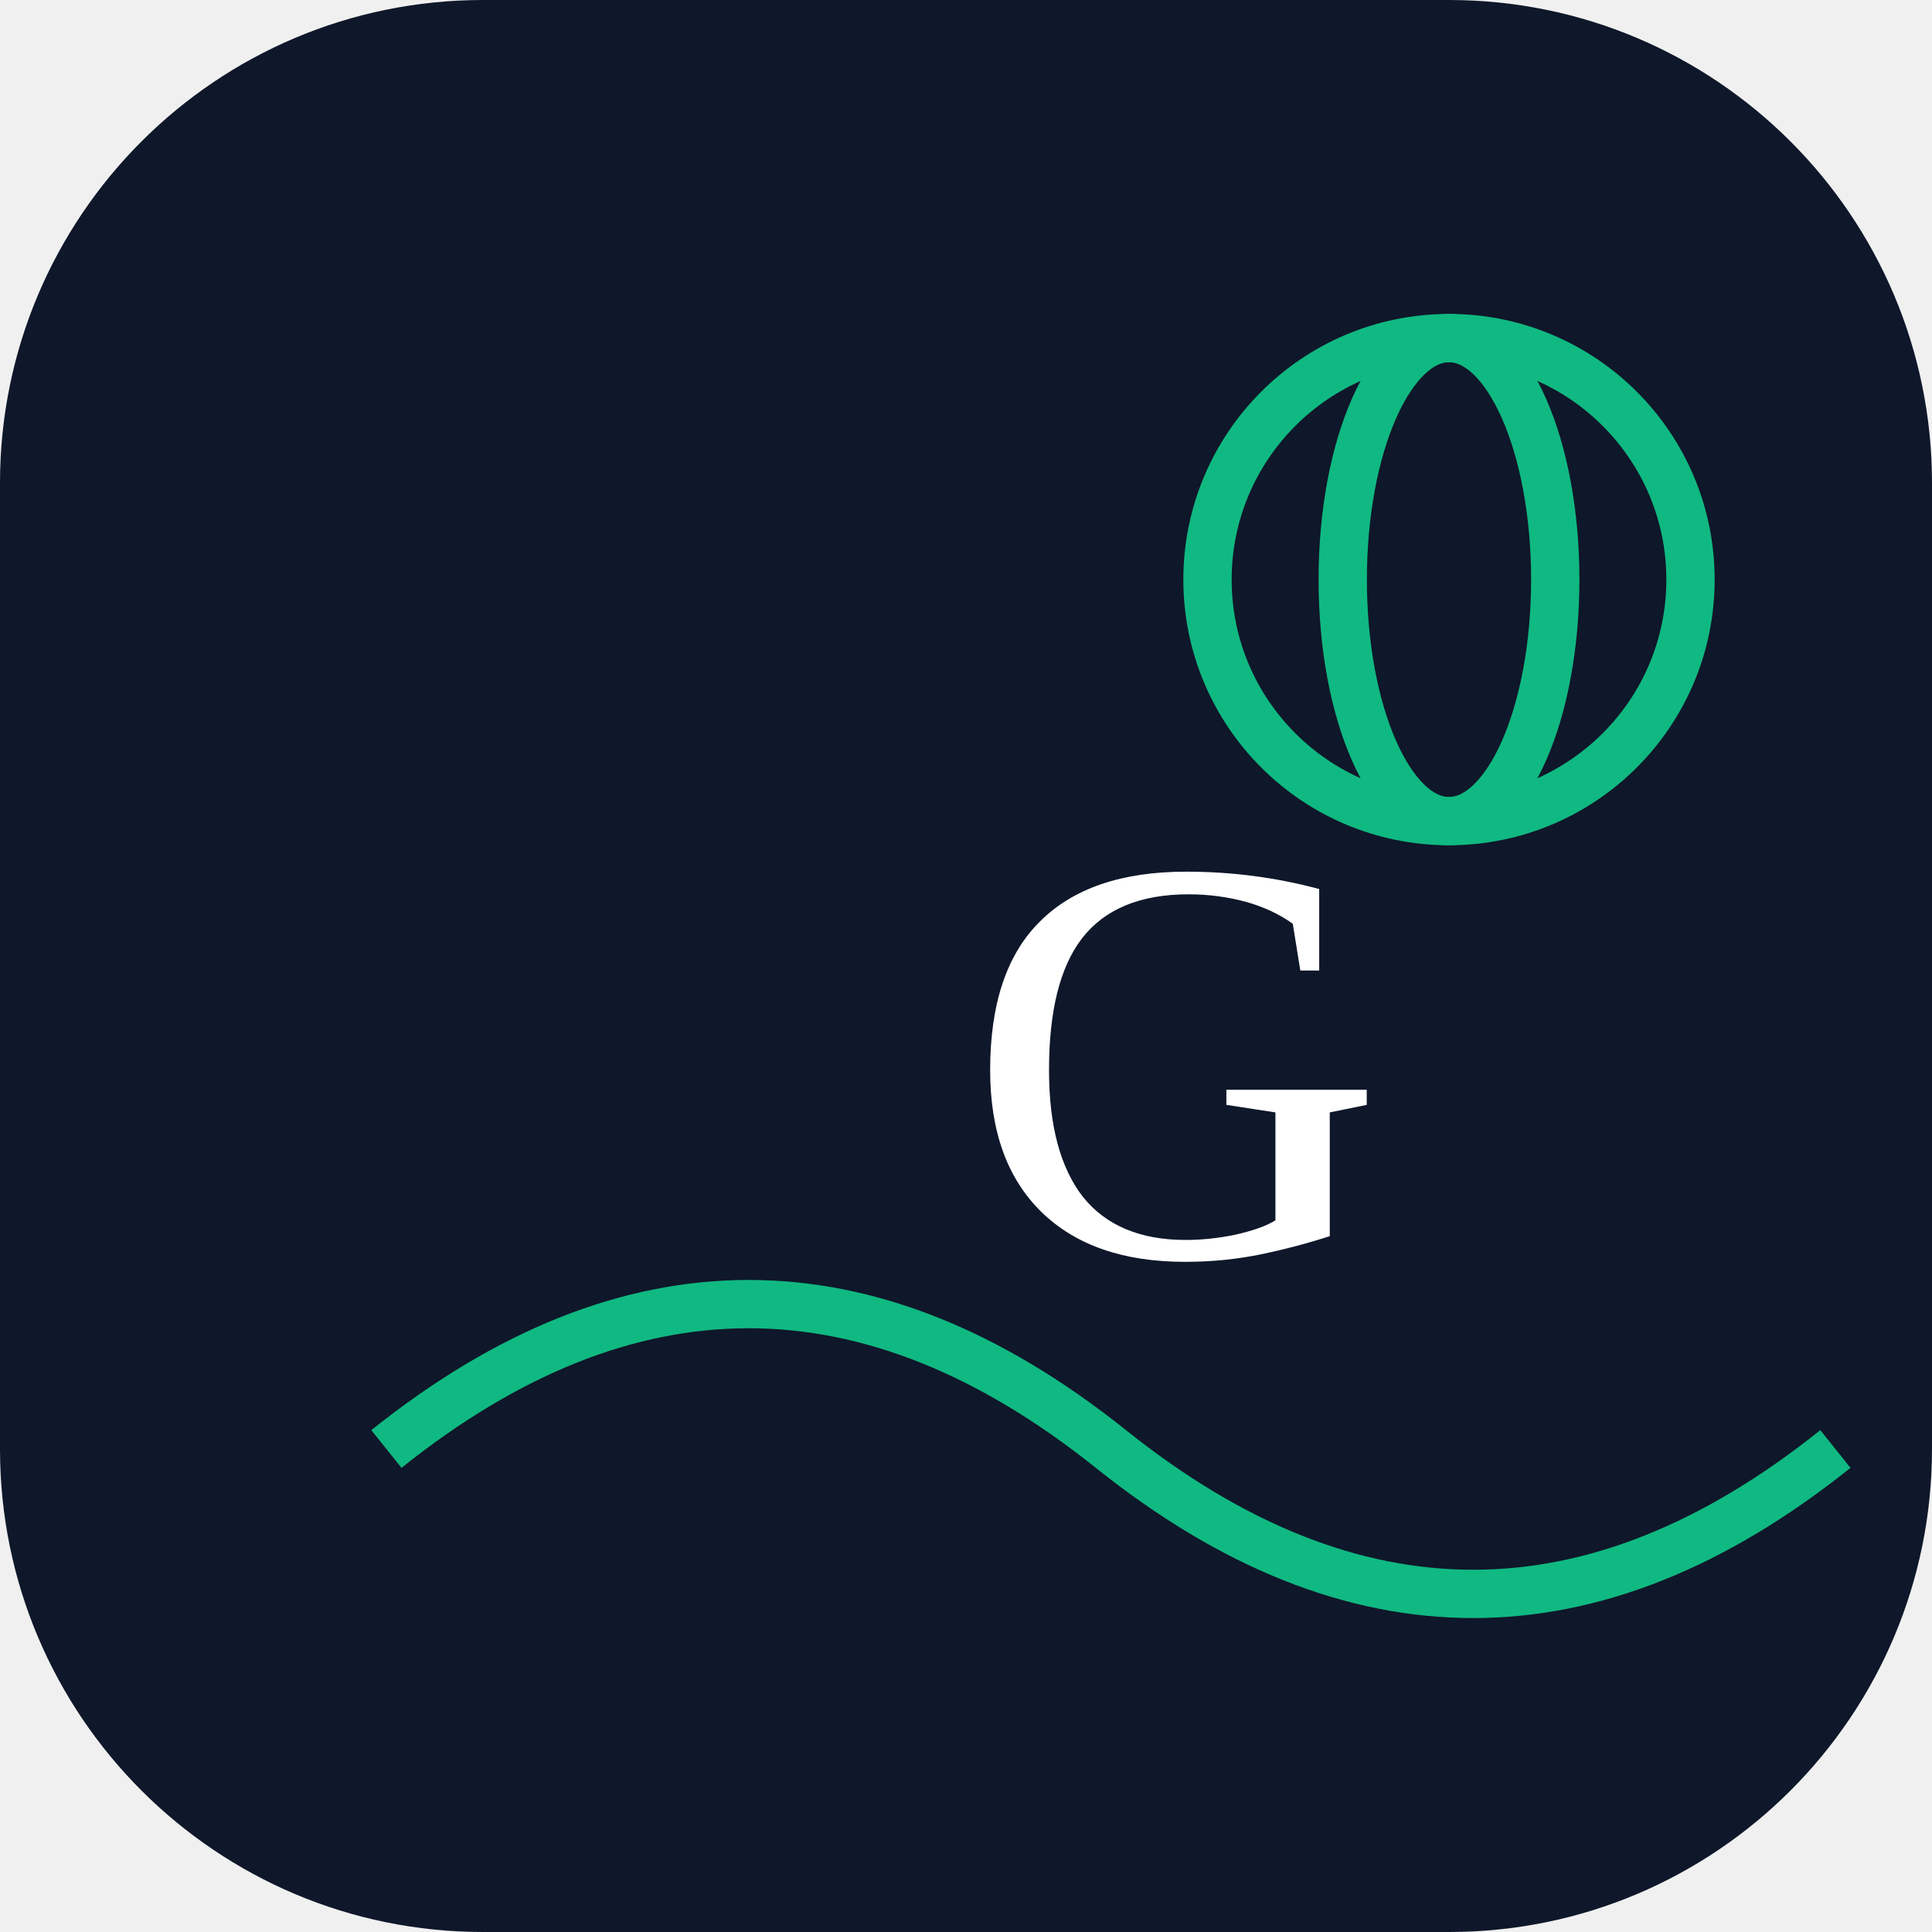
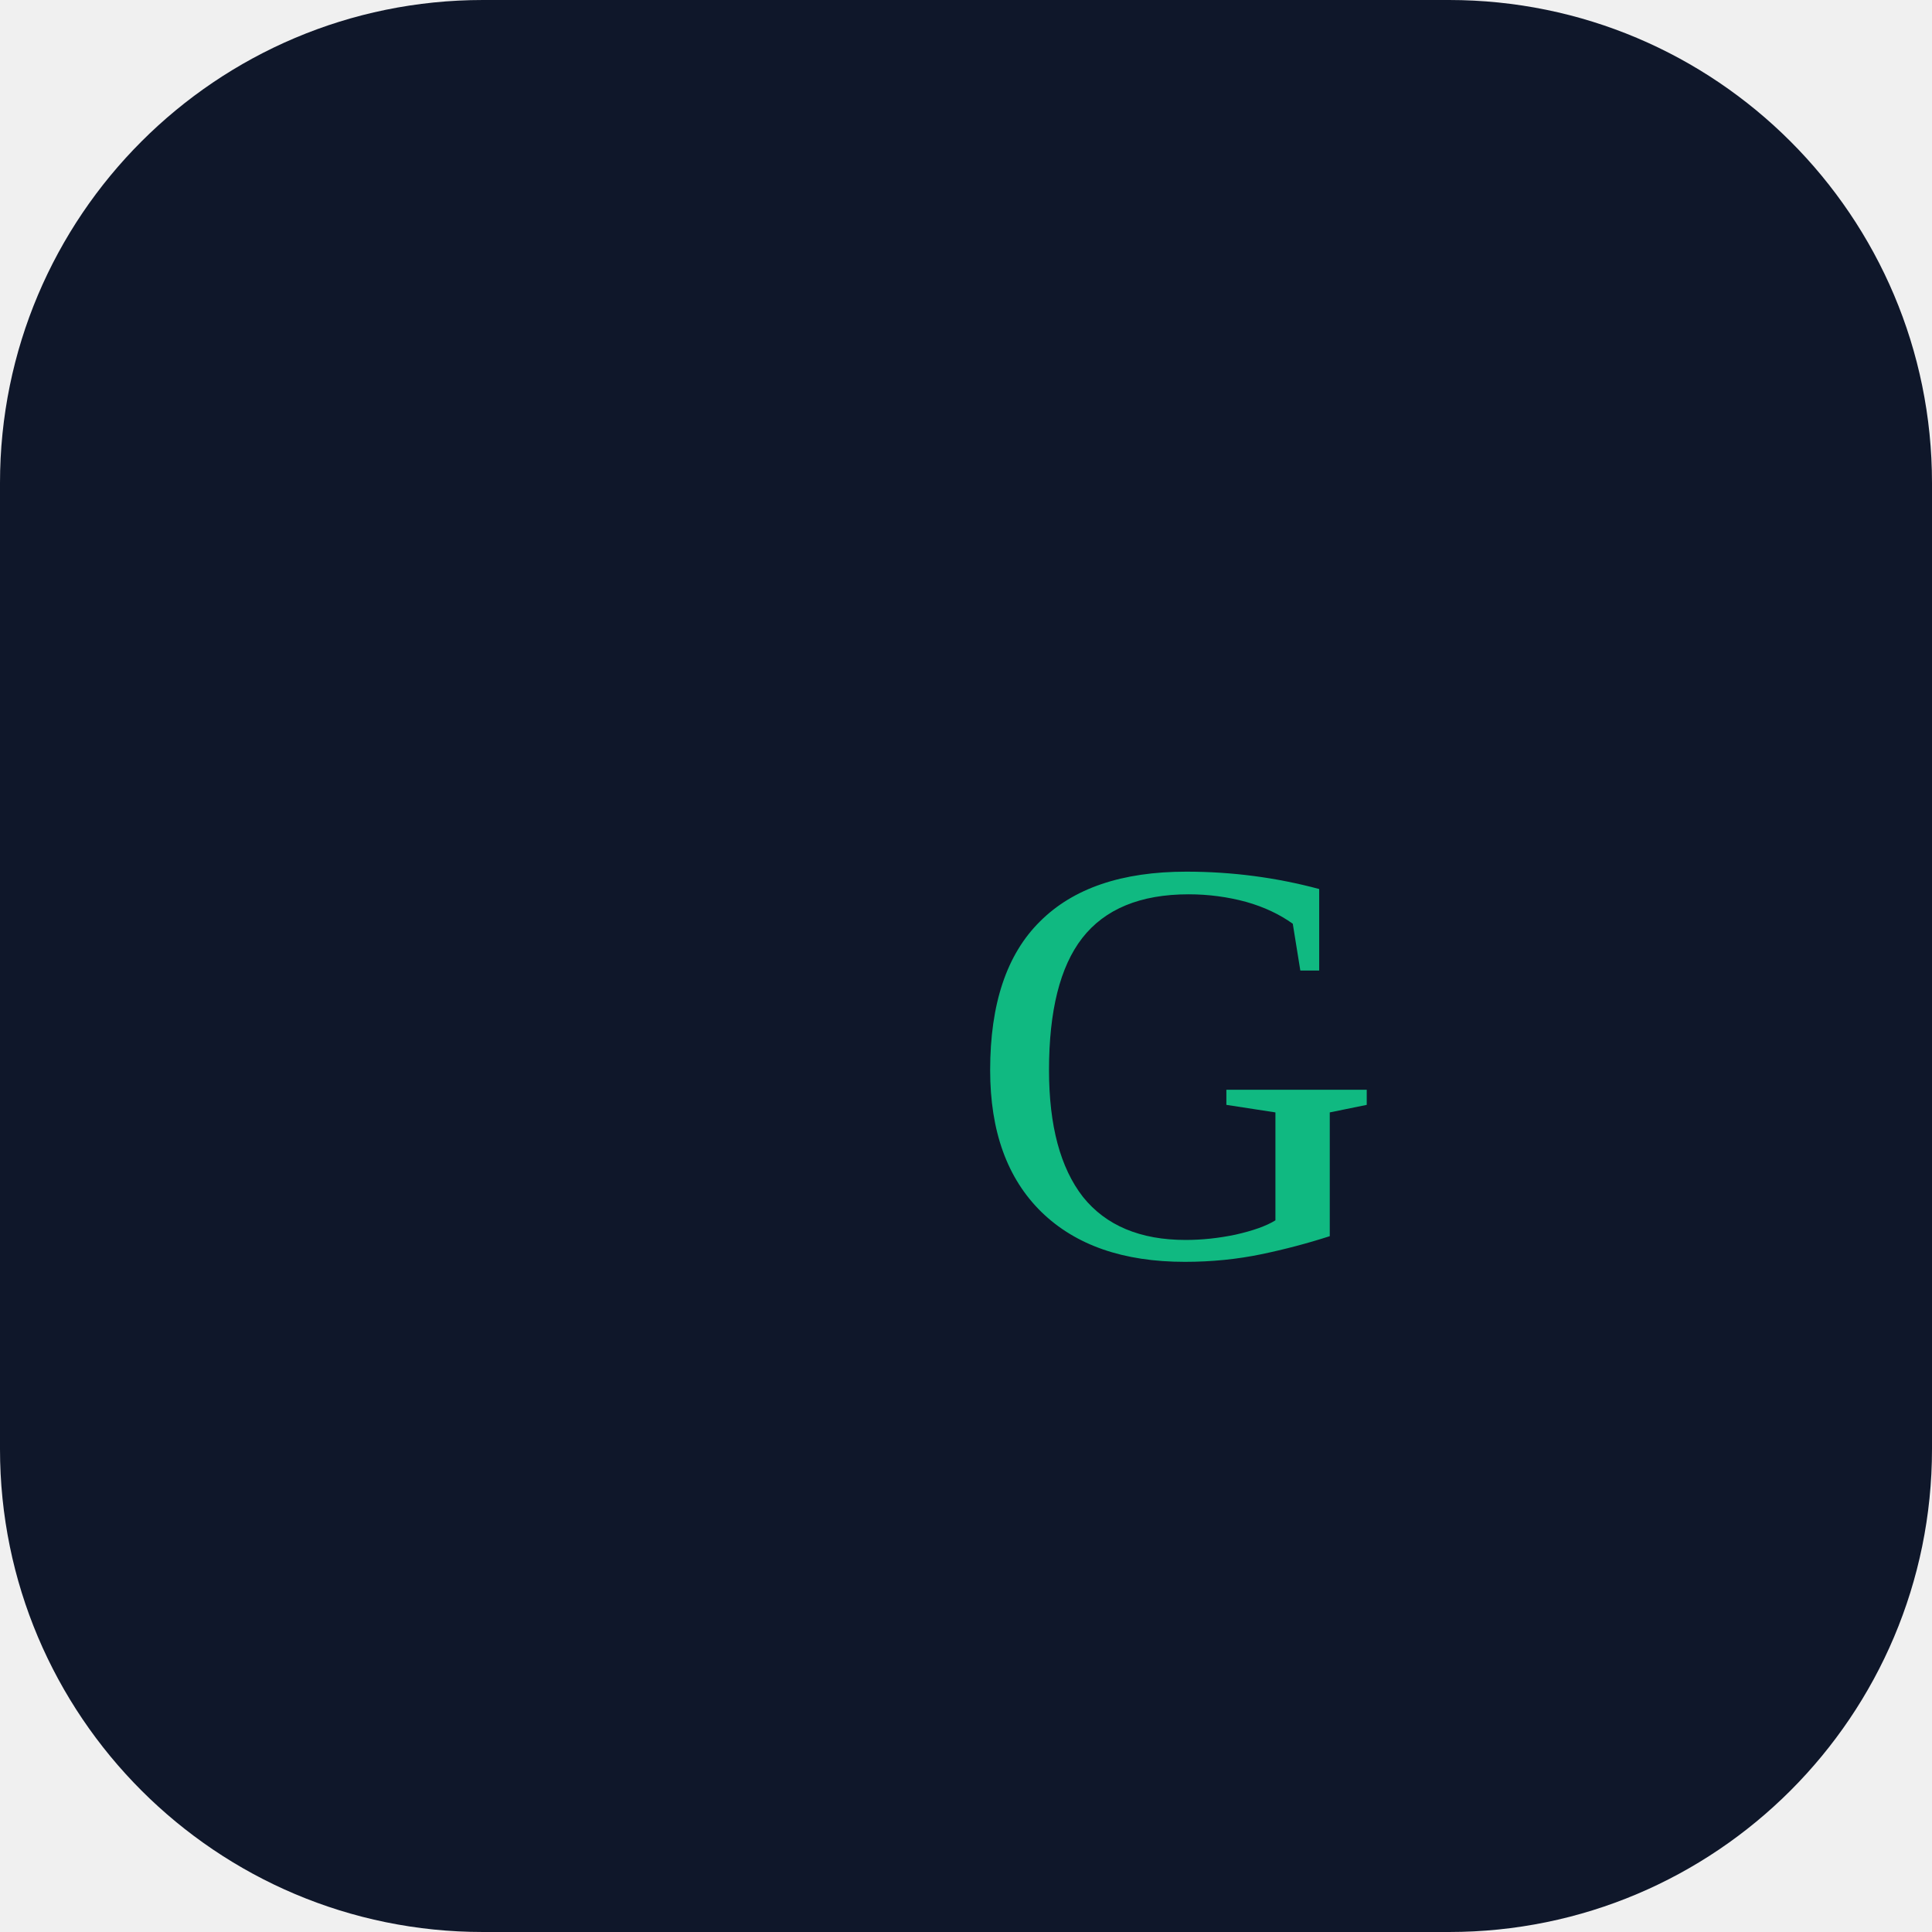
<svg xmlns="http://www.w3.org/2000/svg" width="64" height="64" viewBox="0 0 40 40" fill="none">
  <rect width="40" height="40" rx="10" fill="#0f172a" />
-   <text x="20" y="26" textAnchor="middle" fontFamily="Georgia, 'Times New Roman', serif" fontSize="20" fontWeight="700" fill="#ffffff">G</text>
-   <path d="M8 30c5-4 10-4 15 0s10 4 15 0" stroke="#10b981" strokeWidth="2.5" strokeLinecap="round" />
-   <circle cx="30" cy="12" r="5" stroke="#10b981" strokeWidth="1.6" />
-   <ellipse cx="30" cy="12" rx="2.2" ry="5" stroke="#10b981" strokeWidth="1.2" />
+   <text x="20" y="26" textAnchor="middle" fontFamily="Georgia, 'Times New Roman', serif" fontSize="20" fontWeight="700" fill="#10b981">G</text>
</svg>
